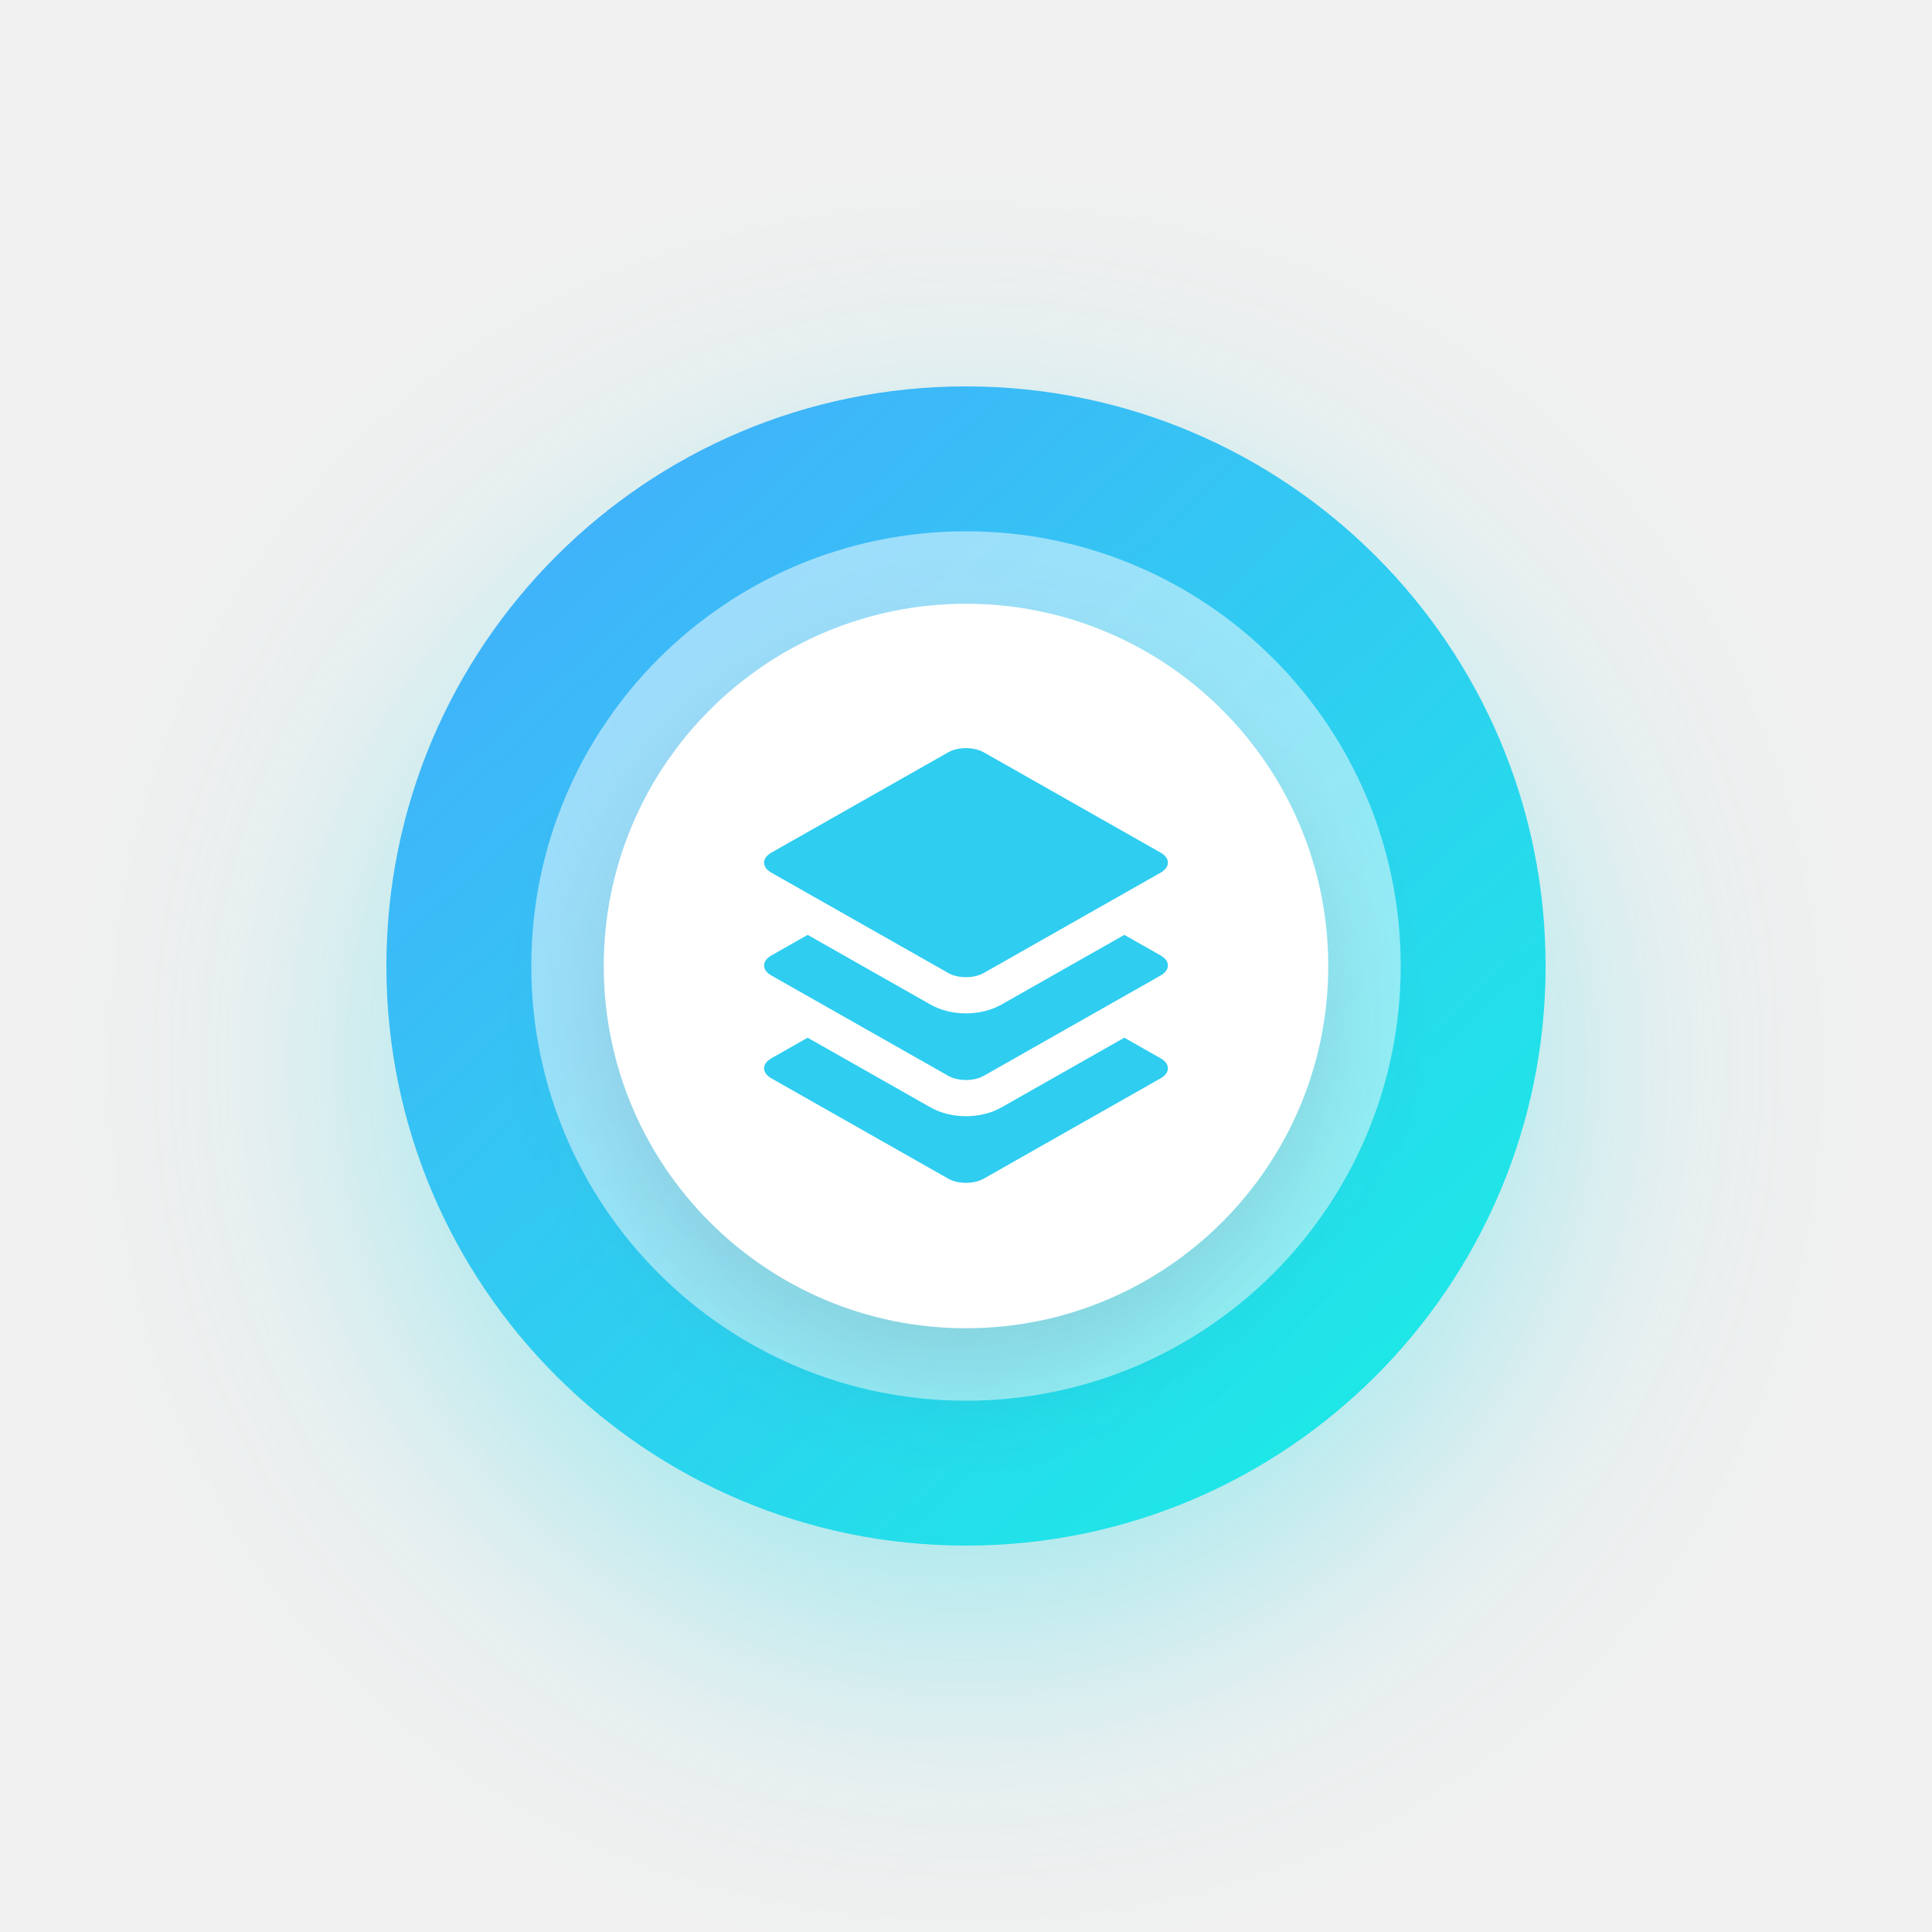
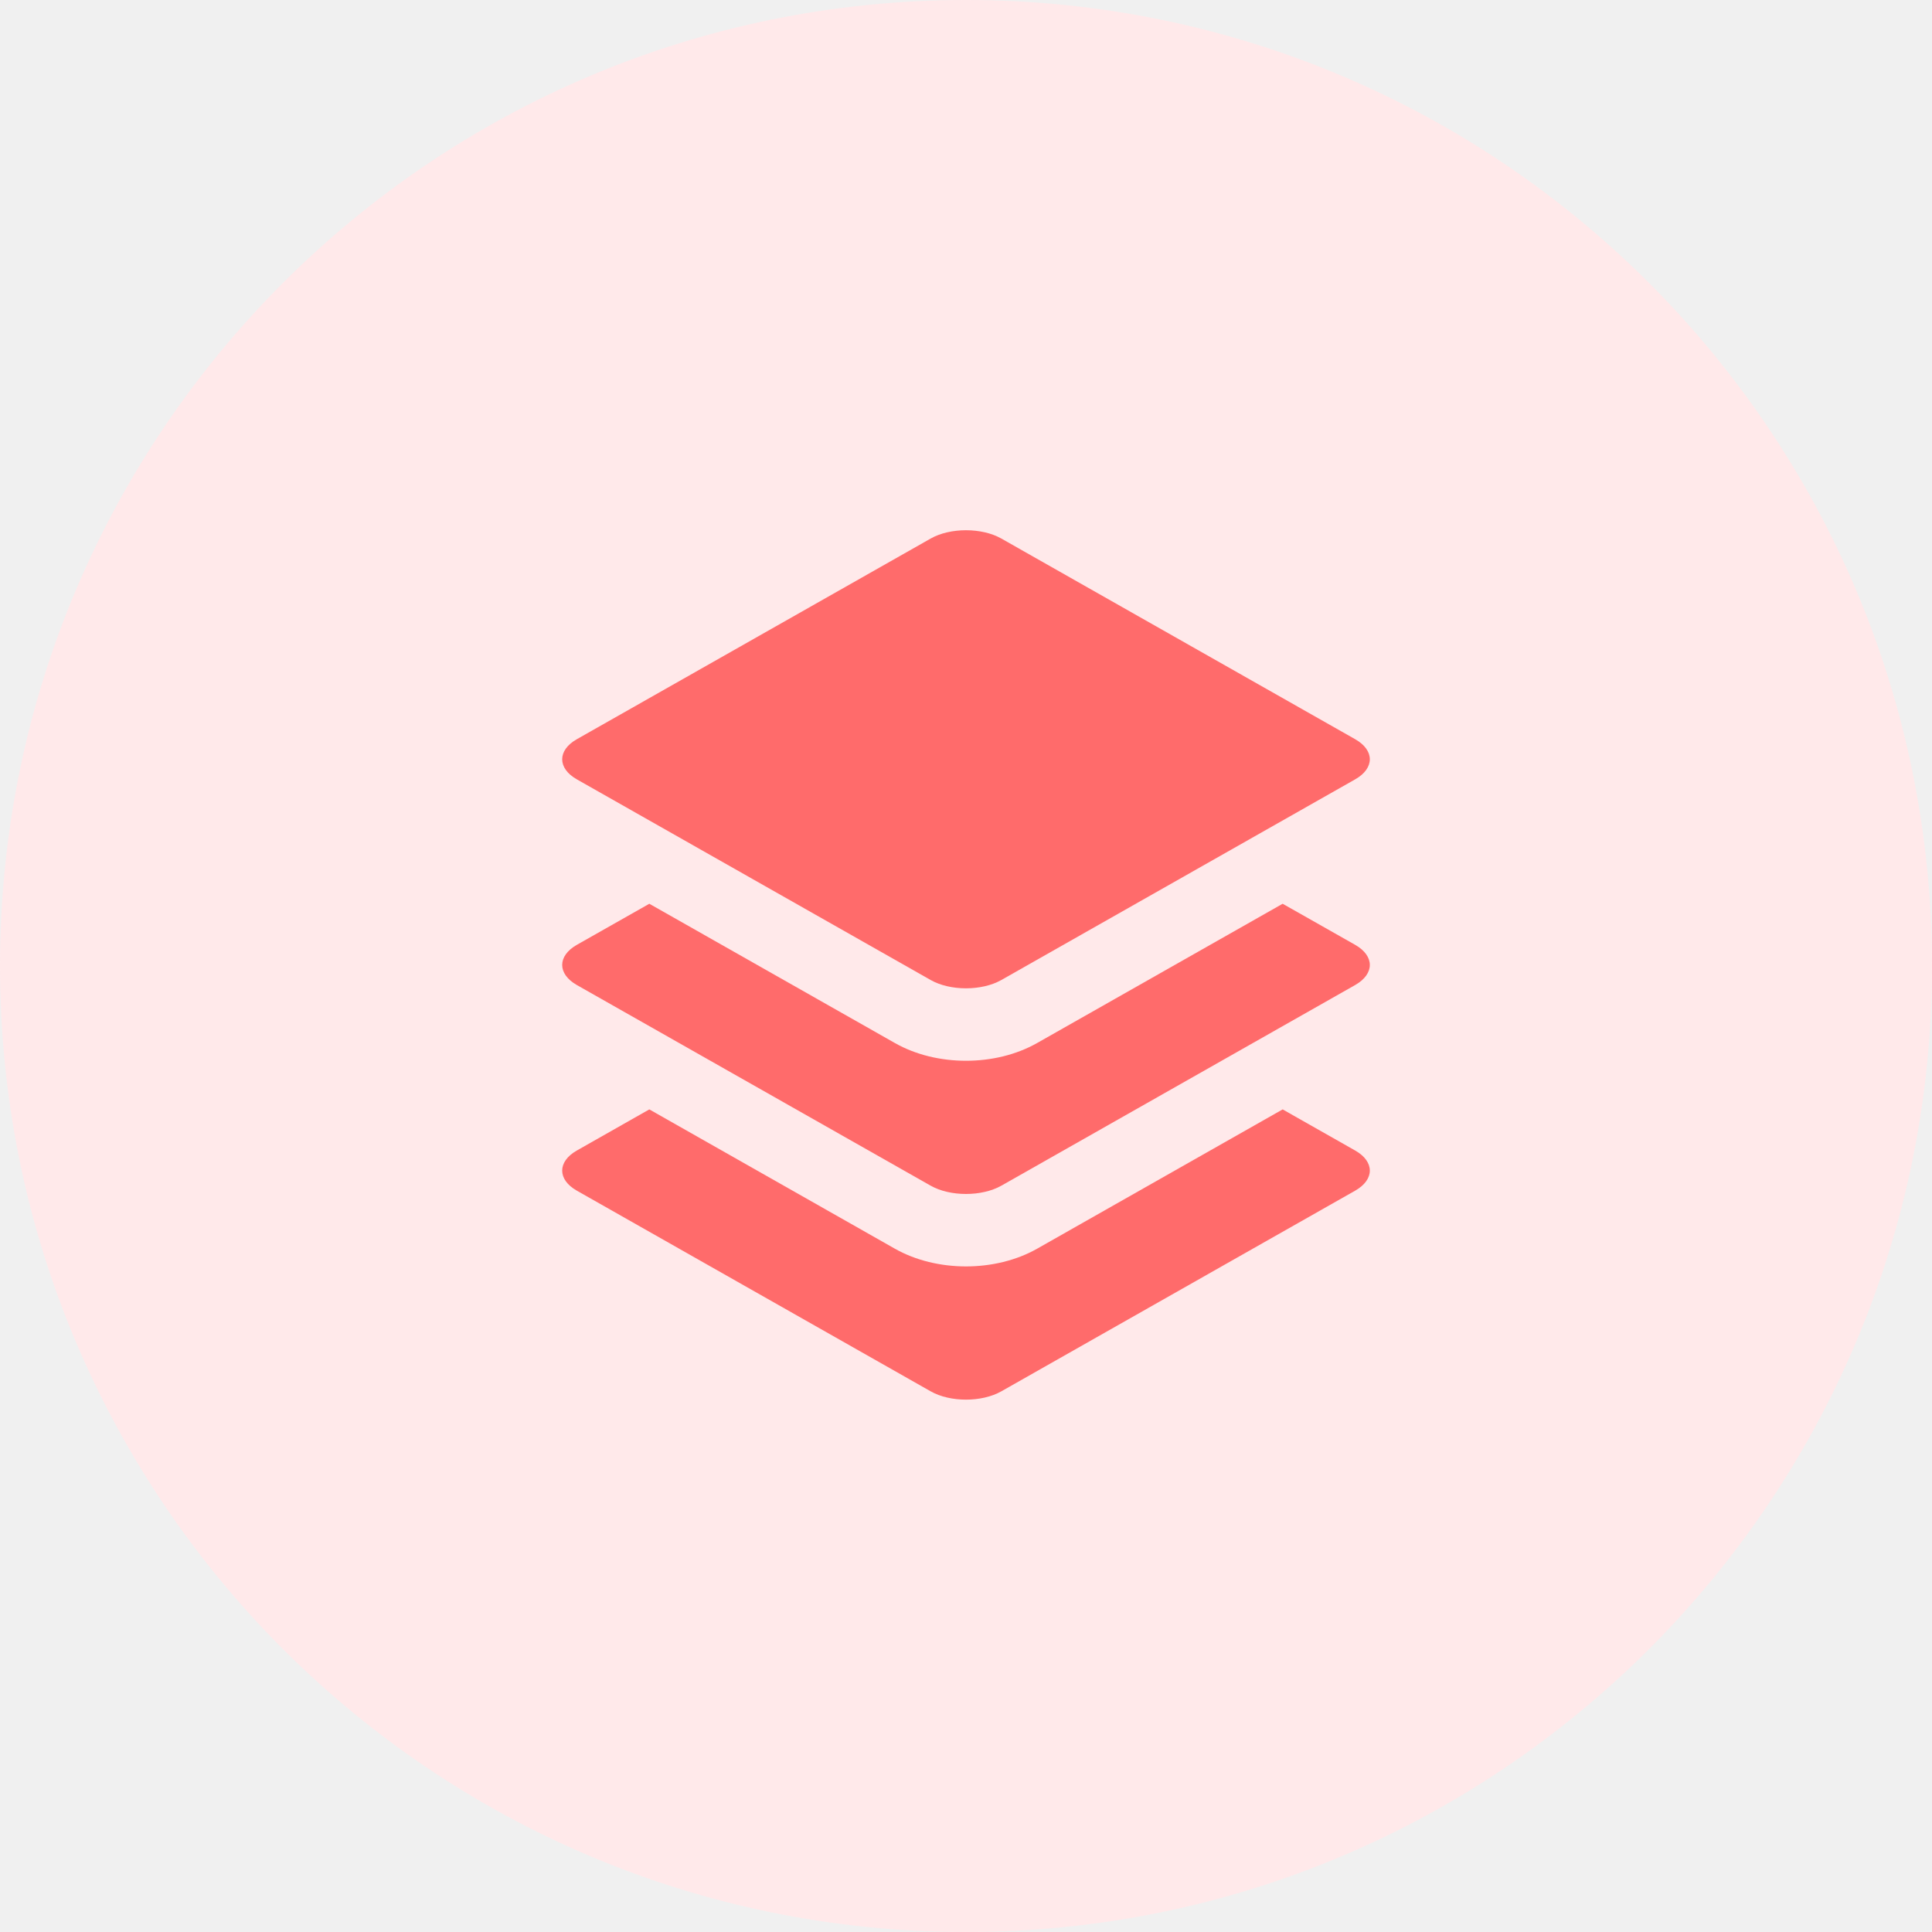
- <svg xmlns="http://www.w3.org/2000/svg" xmlns:xlink="http://www.w3.org/1999/xlink" height="80" viewBox="0 0 80 80" width="80">
-   <defs>
-     <linearGradient id="a" x1="-3.094%" x2="84.223%" y1="-7.838%" y2="88.35%">
-       <stop offset="0" stop-color="#49a5ff" />
-       <stop offset="1" stop-color="#1ee7e7" />
-     </linearGradient>
-     <circle id="b" cx="40" cy="40" r="24" />
-     <filter id="c" height="183.3%" width="183.3%" x="-41.7%" y="-33.3%">
-       <feOffset dx="0" dy="4" in="SourceAlpha" result="shadowOffsetOuter1" />
-       <feGaussianBlur in="shadowOffsetOuter1" result="shadowBlurOuter1" stdDeviation="6" />
-       <feColorMatrix in="shadowBlurOuter1" type="matrix" values="0 0 0 0 0.145   0 0 0 0 0.867   0 0 0 0 0.922  0 0 0 0.4 0" />
-     </filter>
-     <circle id="d" cx="40" cy="40" r="15" />
-     <filter id="e" height="146.7%" width="146.7%" x="-23.3%" y="-16.7%">
-       <feOffset dx="0" dy="2" in="SourceAlpha" result="shadowOffsetOuter1" />
-       <feGaussianBlur in="shadowOffsetOuter1" result="shadowBlurOuter1" stdDeviation="2" />
-       <feColorMatrix in="shadowBlurOuter1" type="matrix" values="0 0 0 0 0.212   0 0 0 0 0.263   0 0 0 0 0.361  0 0 0 0.15 0" />
-     </filter>
-   </defs>
-   <g fill="none" fill-rule="evenodd">
-     <g>
-       <use fill="#000" filter="url(#c)" xlink:href="#b" />
-       <use fill="url(#a)" fill-rule="evenodd" xlink:href="#b" />
-     </g>
-     <circle cx="40" cy="40" fill="#fff" opacity=".5" r="18" />
-     <g>
-       <use fill="#000" filter="url(#e)" xlink:href="#d" />
-       <use fill="#fff" fill-rule="evenodd" xlink:href="#d" />
-     </g>
-     <g fill="#2fcdf0" transform="translate(31.63925 30.97796)">
-       <path d="m14.917 11.991 1.501.852c.405.229.405.601 0 .831l-7.325 4.155c-.405.229-1.06.229-1.465 0l-7.325-4.155c-.405-.229-.405-.601 0-.831l1.501-.852 5.084 2.884c.864.49 2.081.49 2.945 0z" />
-       <path d="m14.917 7.733 1.501.852c.405.229.405.601 0 .831l-7.325 4.155c-.405.229-1.06.229-1.465 0l-7.325-4.155c-.405-.229-.405-.601 0-.831l1.501-.852 5.084 2.884c.864.49 2.081.49 2.945 0z" />
-       <path d="m9.093.172 7.325 4.155c.405.229.405.601 0 .831l-7.325 4.155c-.405.229-1.06.229-1.465 0l-7.325-4.155c-.405-.229-.405-.601 0-.831l7.325-4.155c.405-.229 1.06-.229 1.465 0z" />
+ <svg xmlns="http://www.w3.org/2000/svg" width="48px" height="48px" viewBox="0 0 48 48" version="1.1">
+   <g id="Dashboard" stroke="none" stroke-width="1" fill="none" fill-rule="evenodd">
+     <g id="01-概览" transform="translate(-756, -370)">
+       <g id="数据" transform="translate(244, 264)">
+         <g id="编组-3备份" transform="translate(306, 72)">
+           <g id="编组-5" transform="translate(206, 34)">
+             <circle id="icon_color_applications" fill="#FFE9EA" cx="24" cy="24" r="24" />
+             <g id="编组-15" transform="translate(12, 12)" fill="#FF6B6B">
+               <g id="编组-16" transform="translate(1.967095, 1.173551)">
+                 <path d="M17.9,14.389 L19.702,15.411 C20.187,15.686 20.187,16.133 19.702,16.408 L10.912,21.393 C10.426,21.669 9.639,21.669 9.154,21.393 L0.364,16.408 C-0.121,16.133 -0.121,15.686 0.364,15.411 L2.165,14.389 L8.266,17.85 C9.302,18.437 10.764,18.437 11.8,17.85 L17.9,14.389 Z" id="形状" />
+                 <path d="M17.9,9.28 L19.702,10.301 C20.187,10.577 20.187,11.023 19.702,11.299 L10.912,16.284 C10.426,16.559 9.639,16.559 9.154,16.284 L0.364,11.299 C-0.121,11.023 -0.121,10.577 0.364,10.301 L2.165,9.28 L8.266,12.74 C9.302,13.328 10.764,13.328 11.8,12.74 L17.9,9.28 Z" id="形状" />
+                 <path d="M10.912,0.207 L19.702,5.192 C20.187,5.467 20.187,5.914 19.702,6.189 L10.912,11.174 C10.426,11.45 9.639,11.45 9.154,11.174 L0.364,6.189 C-0.121,5.914 -0.121,5.467 0.364,5.192 L9.154,0.207 C9.639,-0.069 10.426,-0.069 10.912,0.207 Z" id="矩形" />
+               </g>
+             </g>
+           </g>
+         </g>
+       </g>
    </g>
  </g>
</svg>
